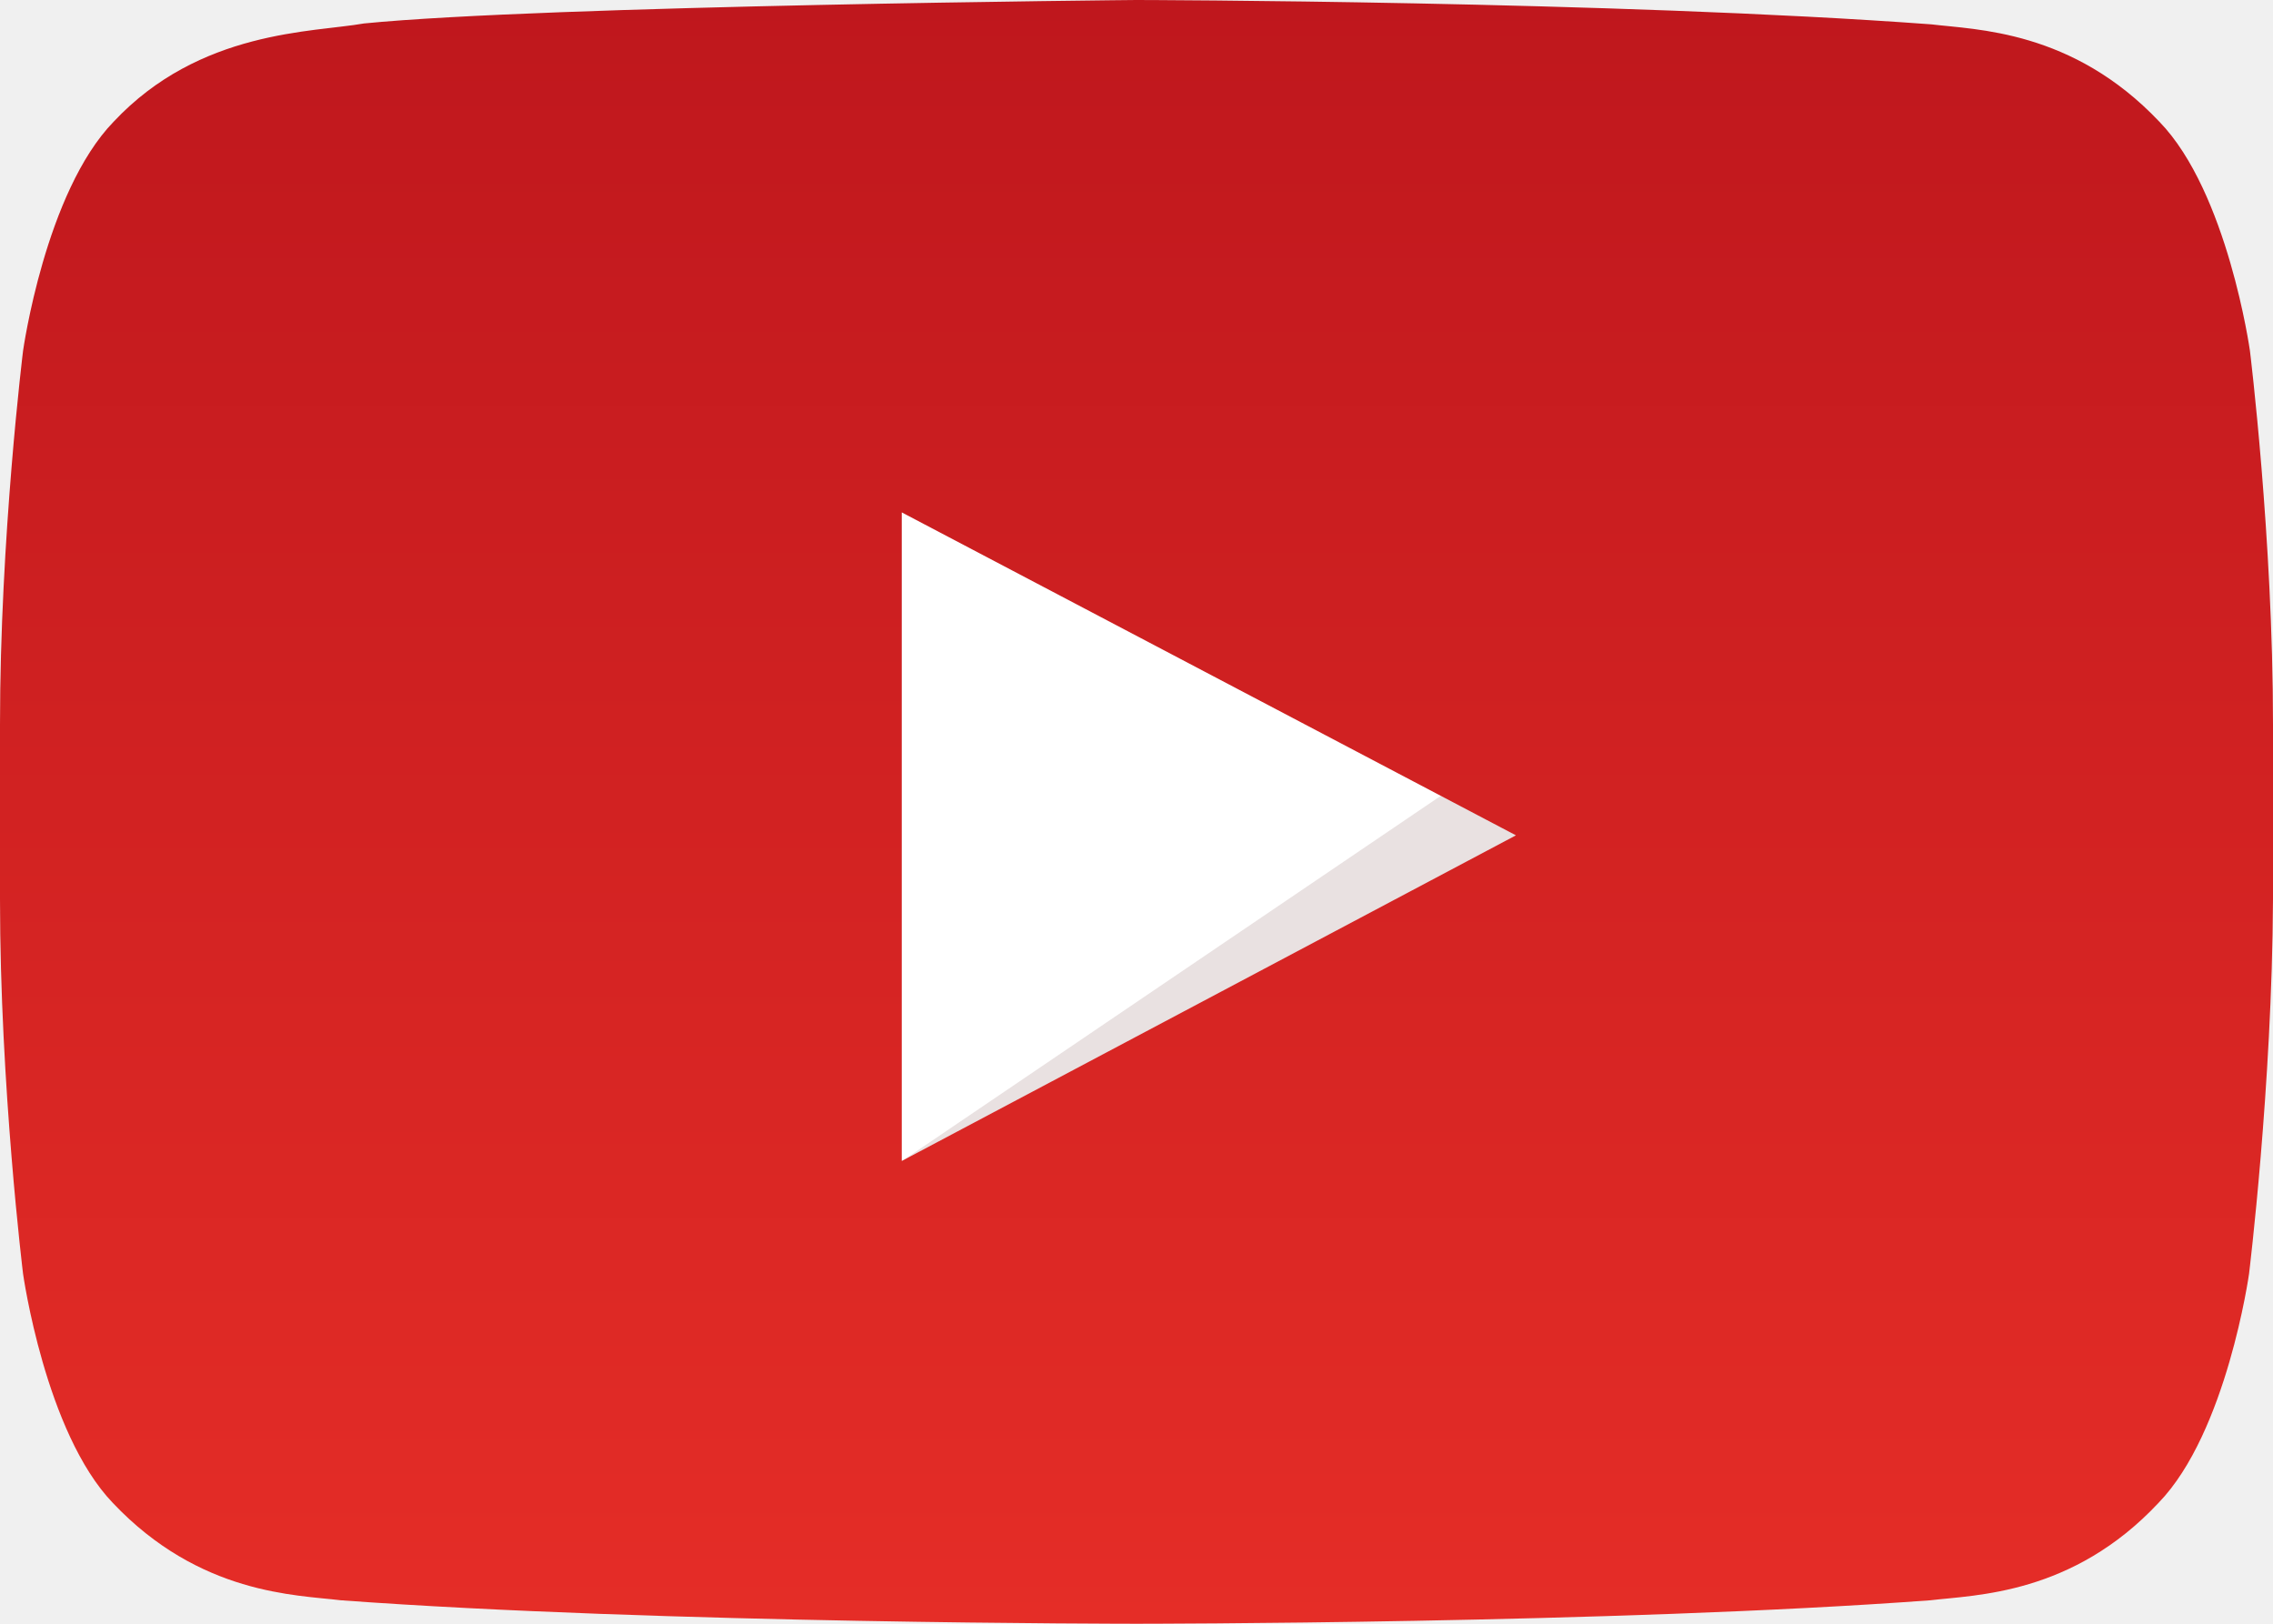
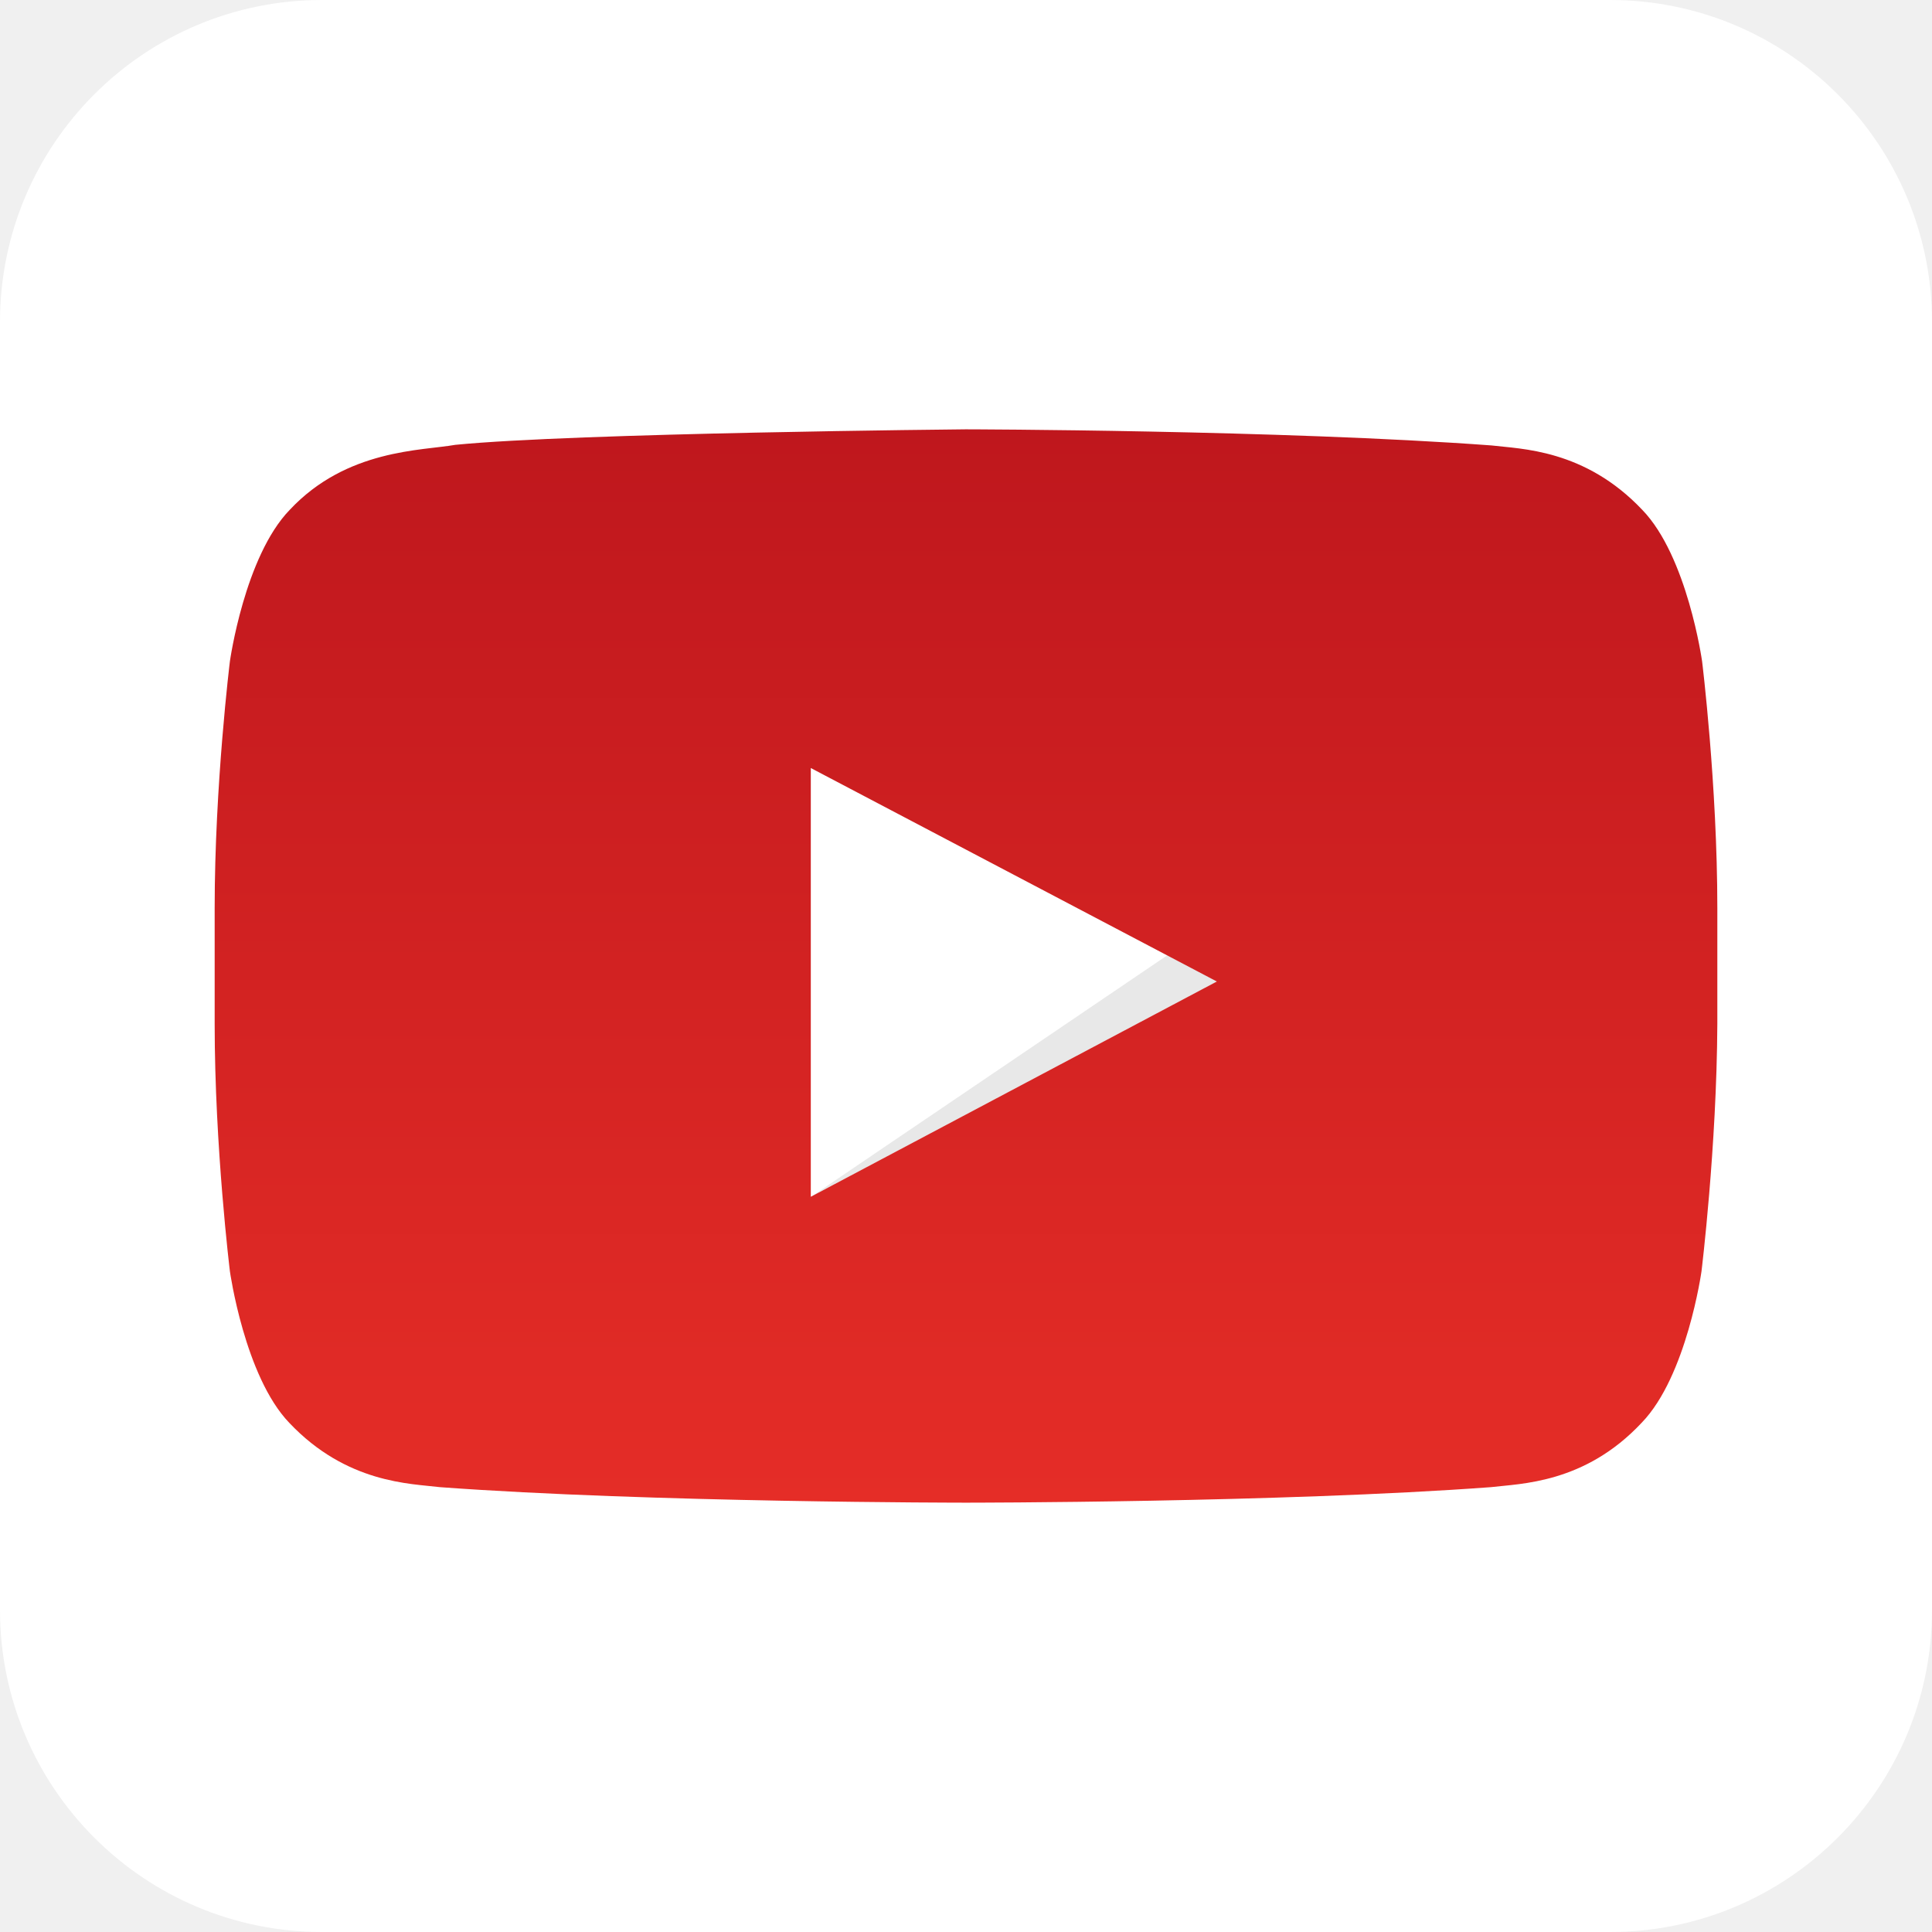
- <svg xmlns="http://www.w3.org/2000/svg" width="28" height="20" viewBox="0 0 28 20" fill="none">
-   <path d="M11.113 6.311L18.681 10.289L11.113 14.3V6.311Z" fill="white" />
-   <path opacity="0.12" d="M11.113 14.3L17.752 9.8L18.681 10.289L11.113 14.3Z" fill="#420000" />
-   <path d="M27.705 15.689C27.705 15.689 27.431 17.644 26.59 18.511C25.529 19.644 24.337 19.644 23.78 19.711C19.877 20 14.005 20 14.005 20H13.995C13.995 20 8.123 20 4.198 19.711C3.652 19.644 2.46 19.644 1.389 18.511C0.558 17.644 0.284 15.689 0.284 15.689C0.284 15.689 0 13.378 0 11.078V8.922C0 6.622 0.284 4.322 0.284 4.322C0.284 4.322 0.558 2.367 1.399 1.5C2.46 0.367 3.859 0.4 4.483 0.289C6.724 0.067 13.995 0 13.995 0C13.995 0 19.877 0.011 23.791 0.3C24.337 0.367 25.529 0.367 26.601 1.5C27.442 2.367 27.716 4.322 27.716 4.322C27.716 4.322 28 6.622 28 8.922V11.078C27.989 13.378 27.705 15.689 27.705 15.689ZM11.108 6.311V14.3L18.674 10.289L11.108 6.311H11.108Z" fill="url(#paint0_linear)" />
+ <svg xmlns="http://www.w3.org/2000/svg" width="36" height="36" viewBox="0 0 36 36" fill="none">
+   <rect width="36" height="36" rx="6" fill="white" />
+   <path d="M15.113 14.311L22.681 18.289L15.113 22.3V14.311Z" fill="white" />
+   <path opacity="0.12" d="M15.113 22.3L21.752 17.8L22.681 18.289L15.113 22.3Z" fill="#3A3A3A" />
+   <path d="M31.705 23.689C31.705 23.689 31.431 25.644 30.59 26.511C29.529 27.644 28.337 27.644 27.78 27.711C23.877 28 18.006 28 18.006 28H17.994C17.994 28 12.123 28 8.198 27.711C7.652 27.644 6.46 27.644 5.389 26.511C4.558 25.644 4.284 23.689 4.284 23.689C4.284 23.689 4 21.378 4 19.078V16.922C4 14.622 4.284 12.322 4.284 12.322C4.284 12.322 4.558 10.367 5.399 9.5C6.46 8.367 7.859 8.4 8.483 8.289C10.724 8.067 17.994 8 17.994 8C17.994 8 23.877 8.011 27.791 8.3C28.337 8.367 29.529 8.367 30.601 9.5C31.442 10.367 31.716 12.322 31.716 12.322C31.716 12.322 32 14.622 32 16.922V19.078C31.989 21.378 31.705 23.689 31.705 23.689ZM15.108 14.311V22.3L22.674 18.289L15.108 14.311H15.108Z" fill="url(#paint0_linear)" />
  <defs>
-     <linearGradient id="paint0_linear" x1="13.994" y1="20" x2="13.994" y2="-0.006" gradientUnits="userSpaceOnUse">
+     <linearGradient id="paint0_linear" x1="17.994" y1="28" x2="17.994" y2="7.994" gradientUnits="userSpaceOnUse">
      <stop stop-color="#E52D27" />
      <stop offset="1" stop-color="#BF171D" />
    </linearGradient>
  </defs>
</svg>
